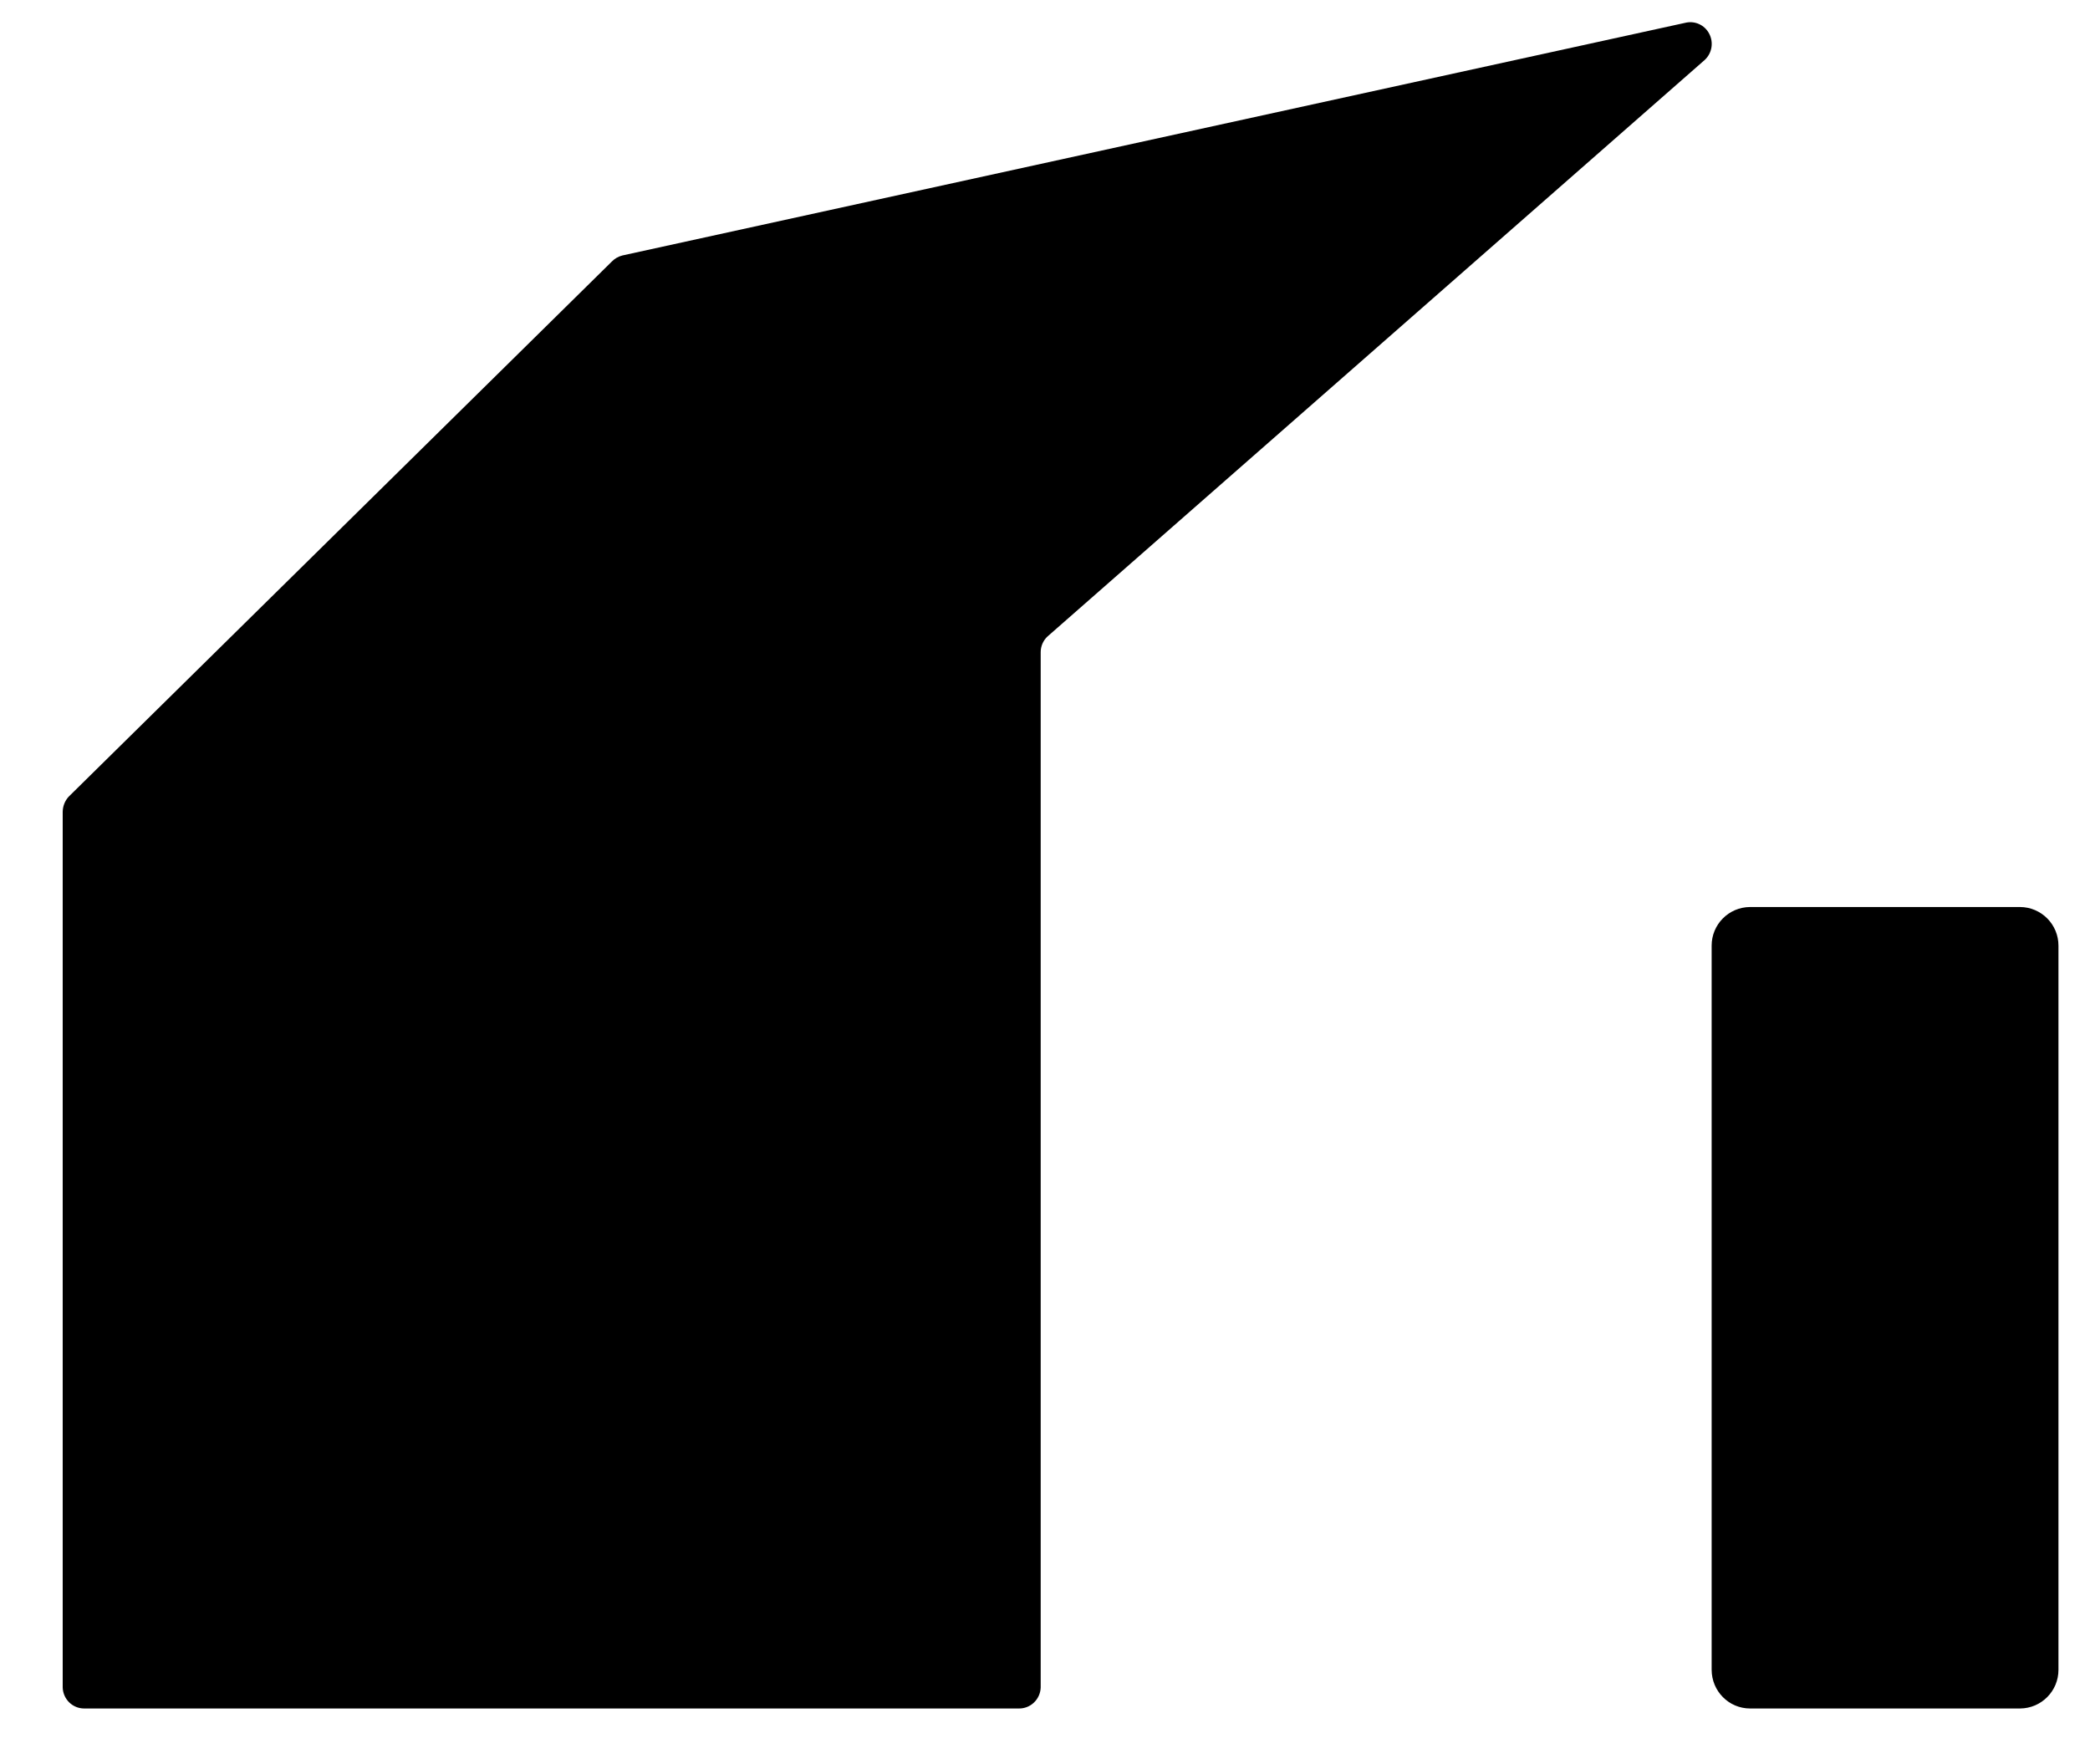
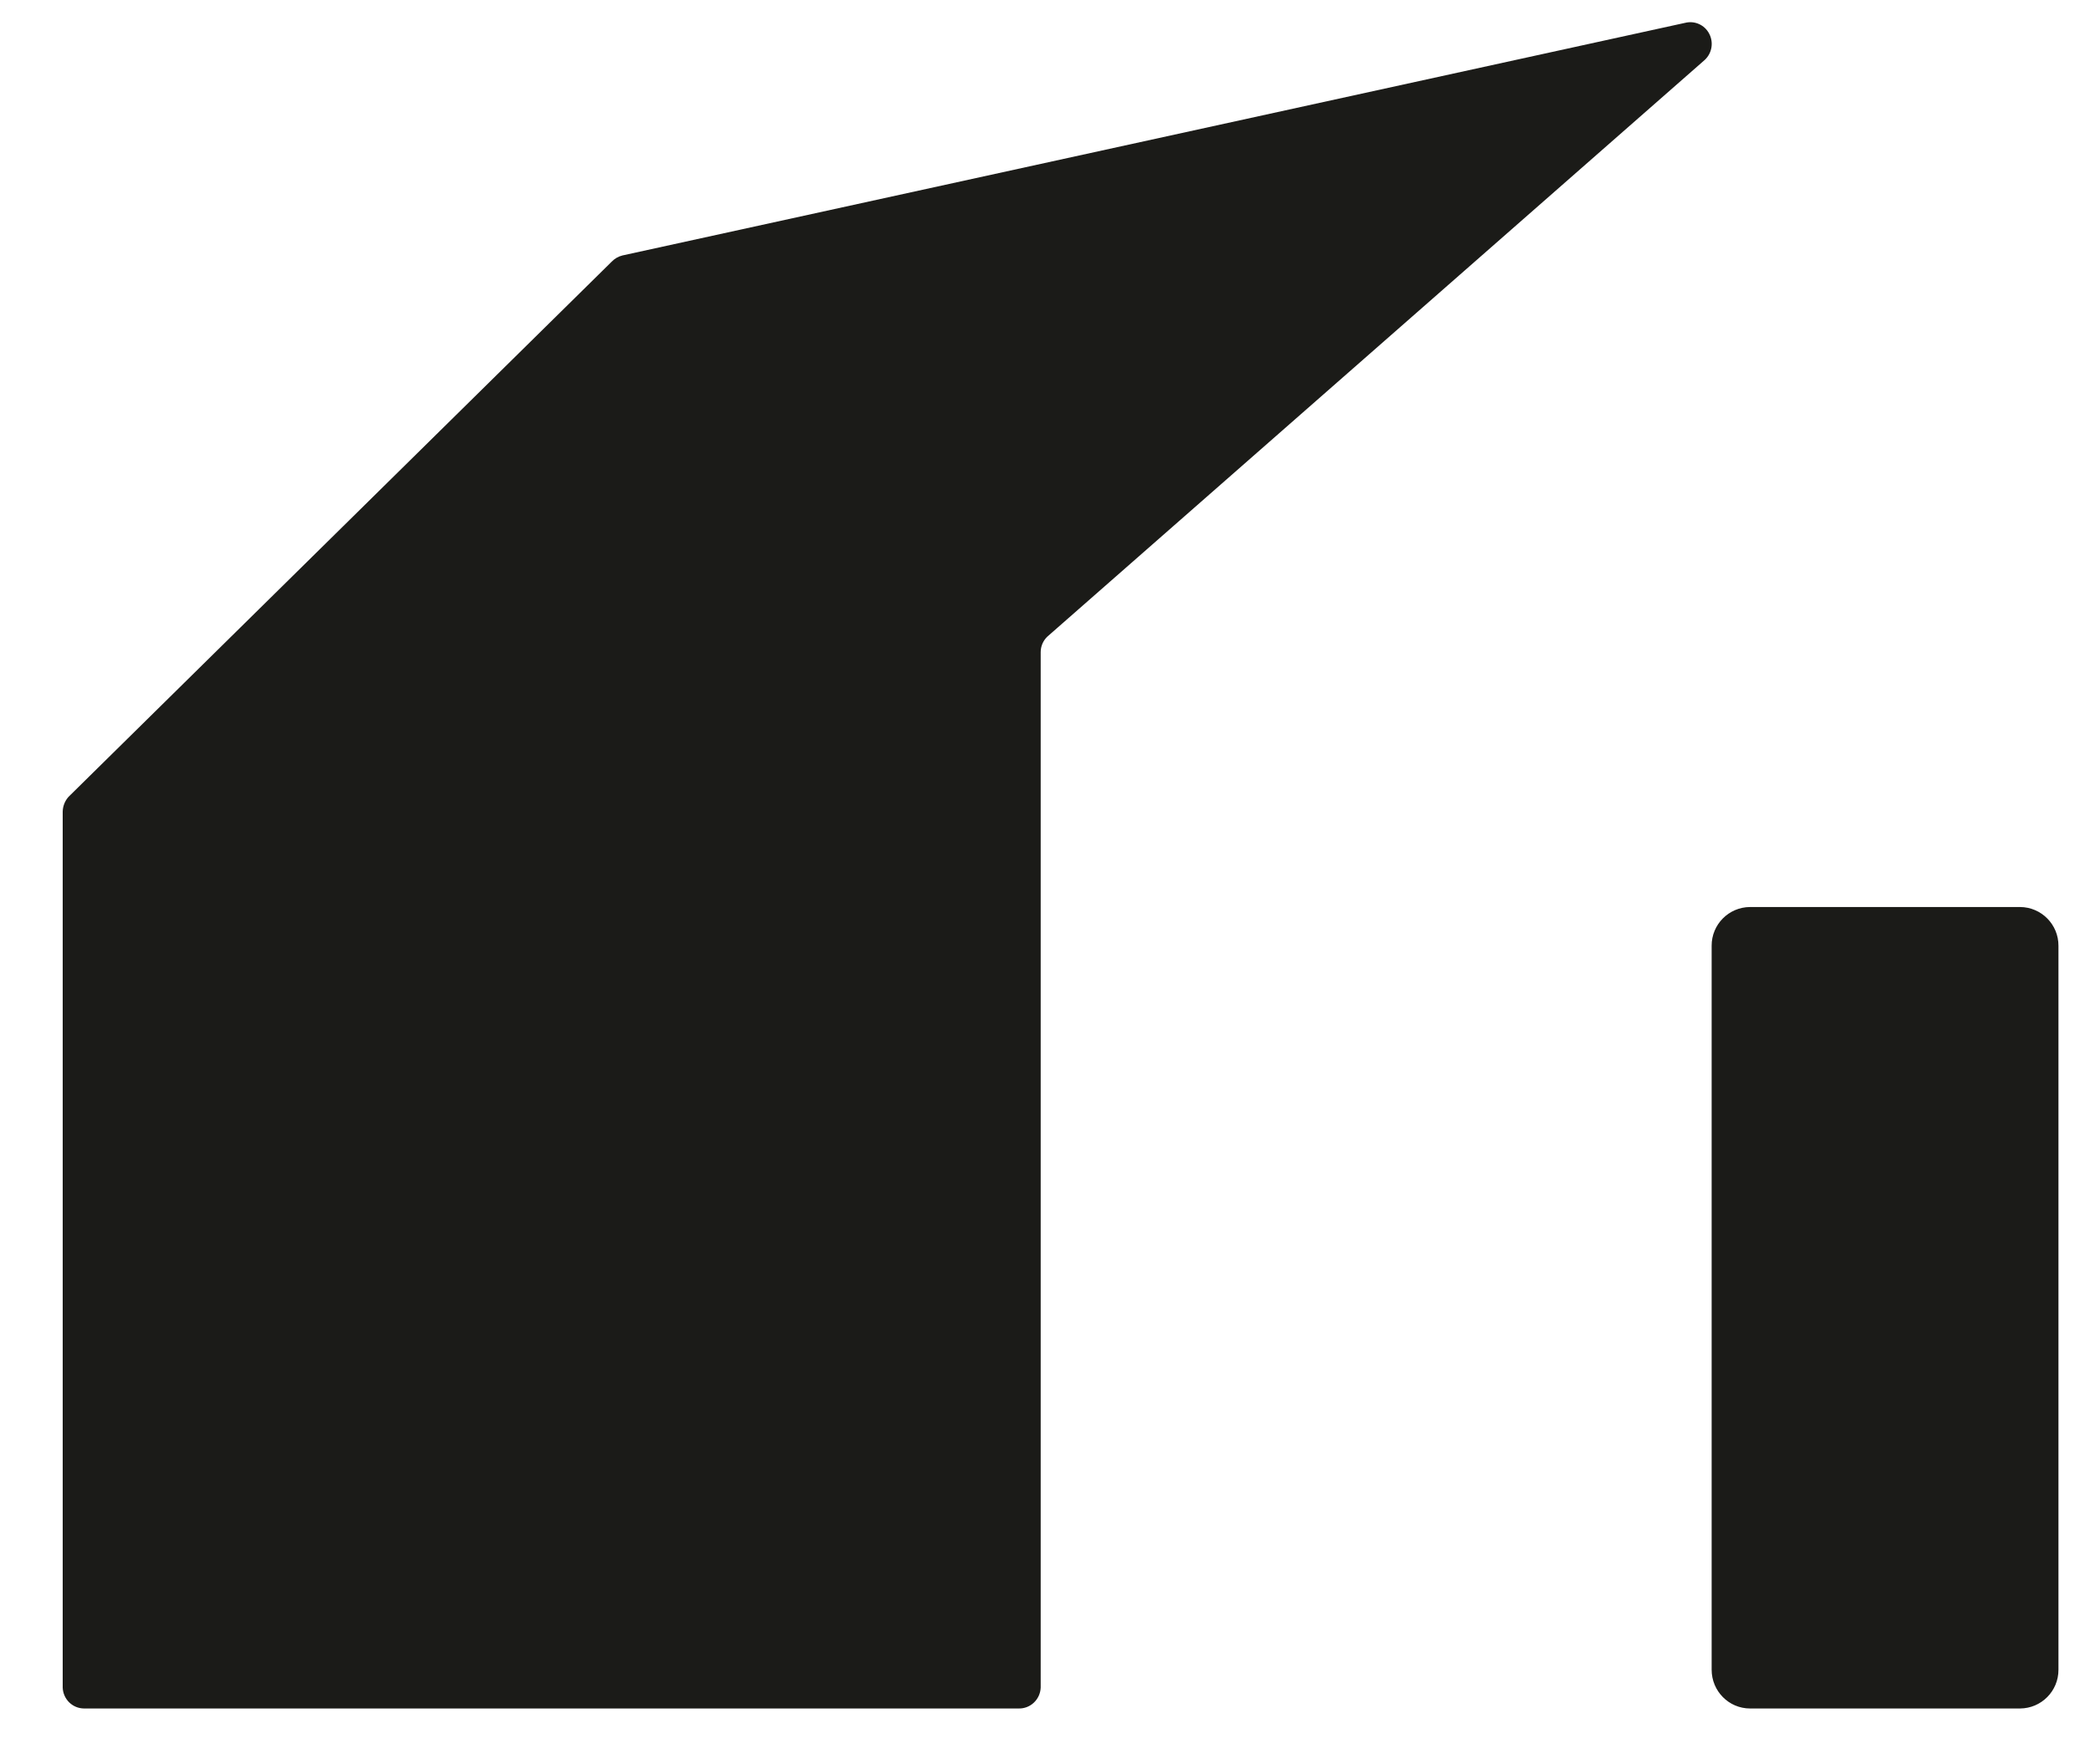
<svg xmlns="http://www.w3.org/2000/svg" width="32" height="27" fill="none">
-   <path d="M15.596 26.158H1.288a.327.327 0 0 1-.228-.093.334.334 0 0 1-.1-.227V12.43a.35.35 0 0 1 .09-.231l8.313-8.19a.34.34 0 0 1 .168-.098L25.8.35a.325.325 0 0 1 .369.165.335.335 0 0 1-.067.402L16.037 9.746a.329.329 0 0 0-.103.24v15.852a.334.334 0 0 1-.104.23.327.327 0 0 1-.234.09ZM30.929 13.887h-4.134a.591.591 0 0 0-.588.594v11.083c0 .328.263.594.588.594h4.134a.591.591 0 0 0 .588-.594V14.481a.591.591 0 0 0-.588-.594Z" fill="#000" />
+   <path d="M15.596 26.158H1.288a.327.327 0 0 1-.228-.093.334.334 0 0 1-.1-.227V12.43a.35.35 0 0 1 .09-.231l8.313-8.19a.34.34 0 0 1 .168-.098L25.8.35a.325.325 0 0 1 .369.165.335.335 0 0 1-.067.402L16.037 9.746a.329.329 0 0 0-.103.24v15.852a.334.334 0 0 1-.104.23.327.327 0 0 1-.234.09ZM30.929 13.887h-4.134a.591.591 0 0 0-.588.594v11.083c0 .328.263.594.588.594h4.134a.591.591 0 0 0 .588-.594V14.481a.591.591 0 0 0-.588-.594Z" fill="#1B1B18" />
</svg>
